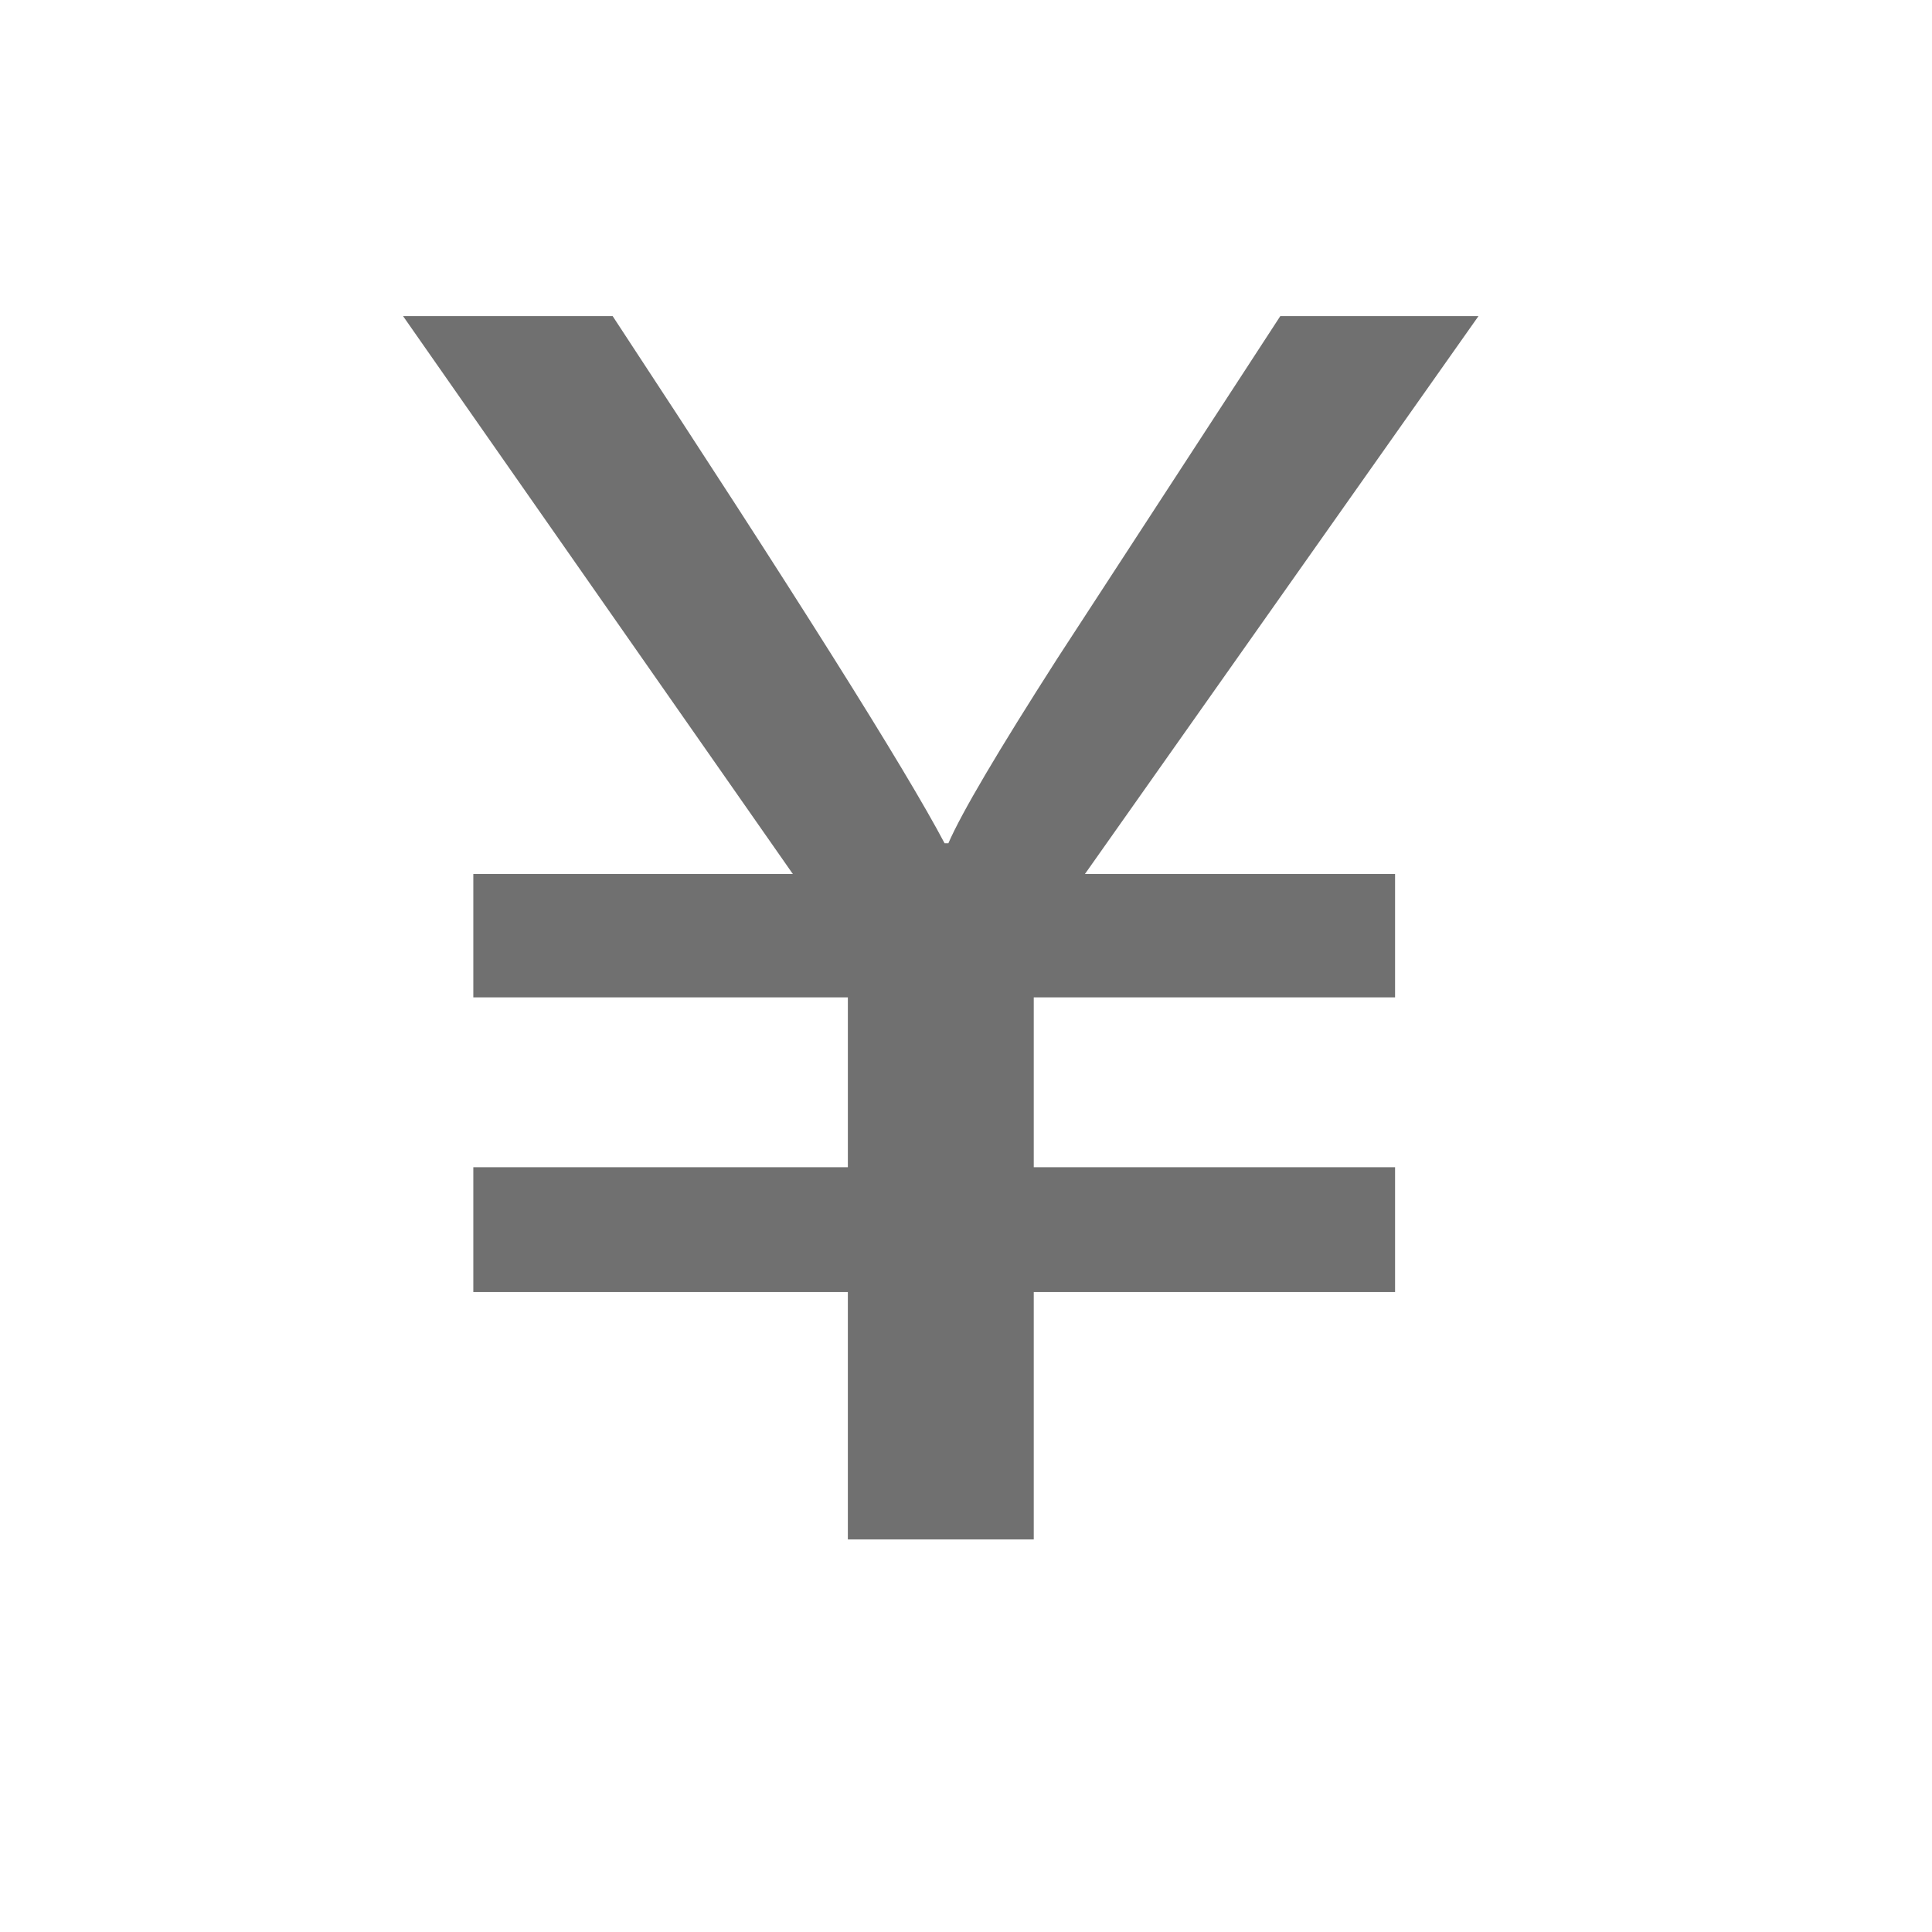
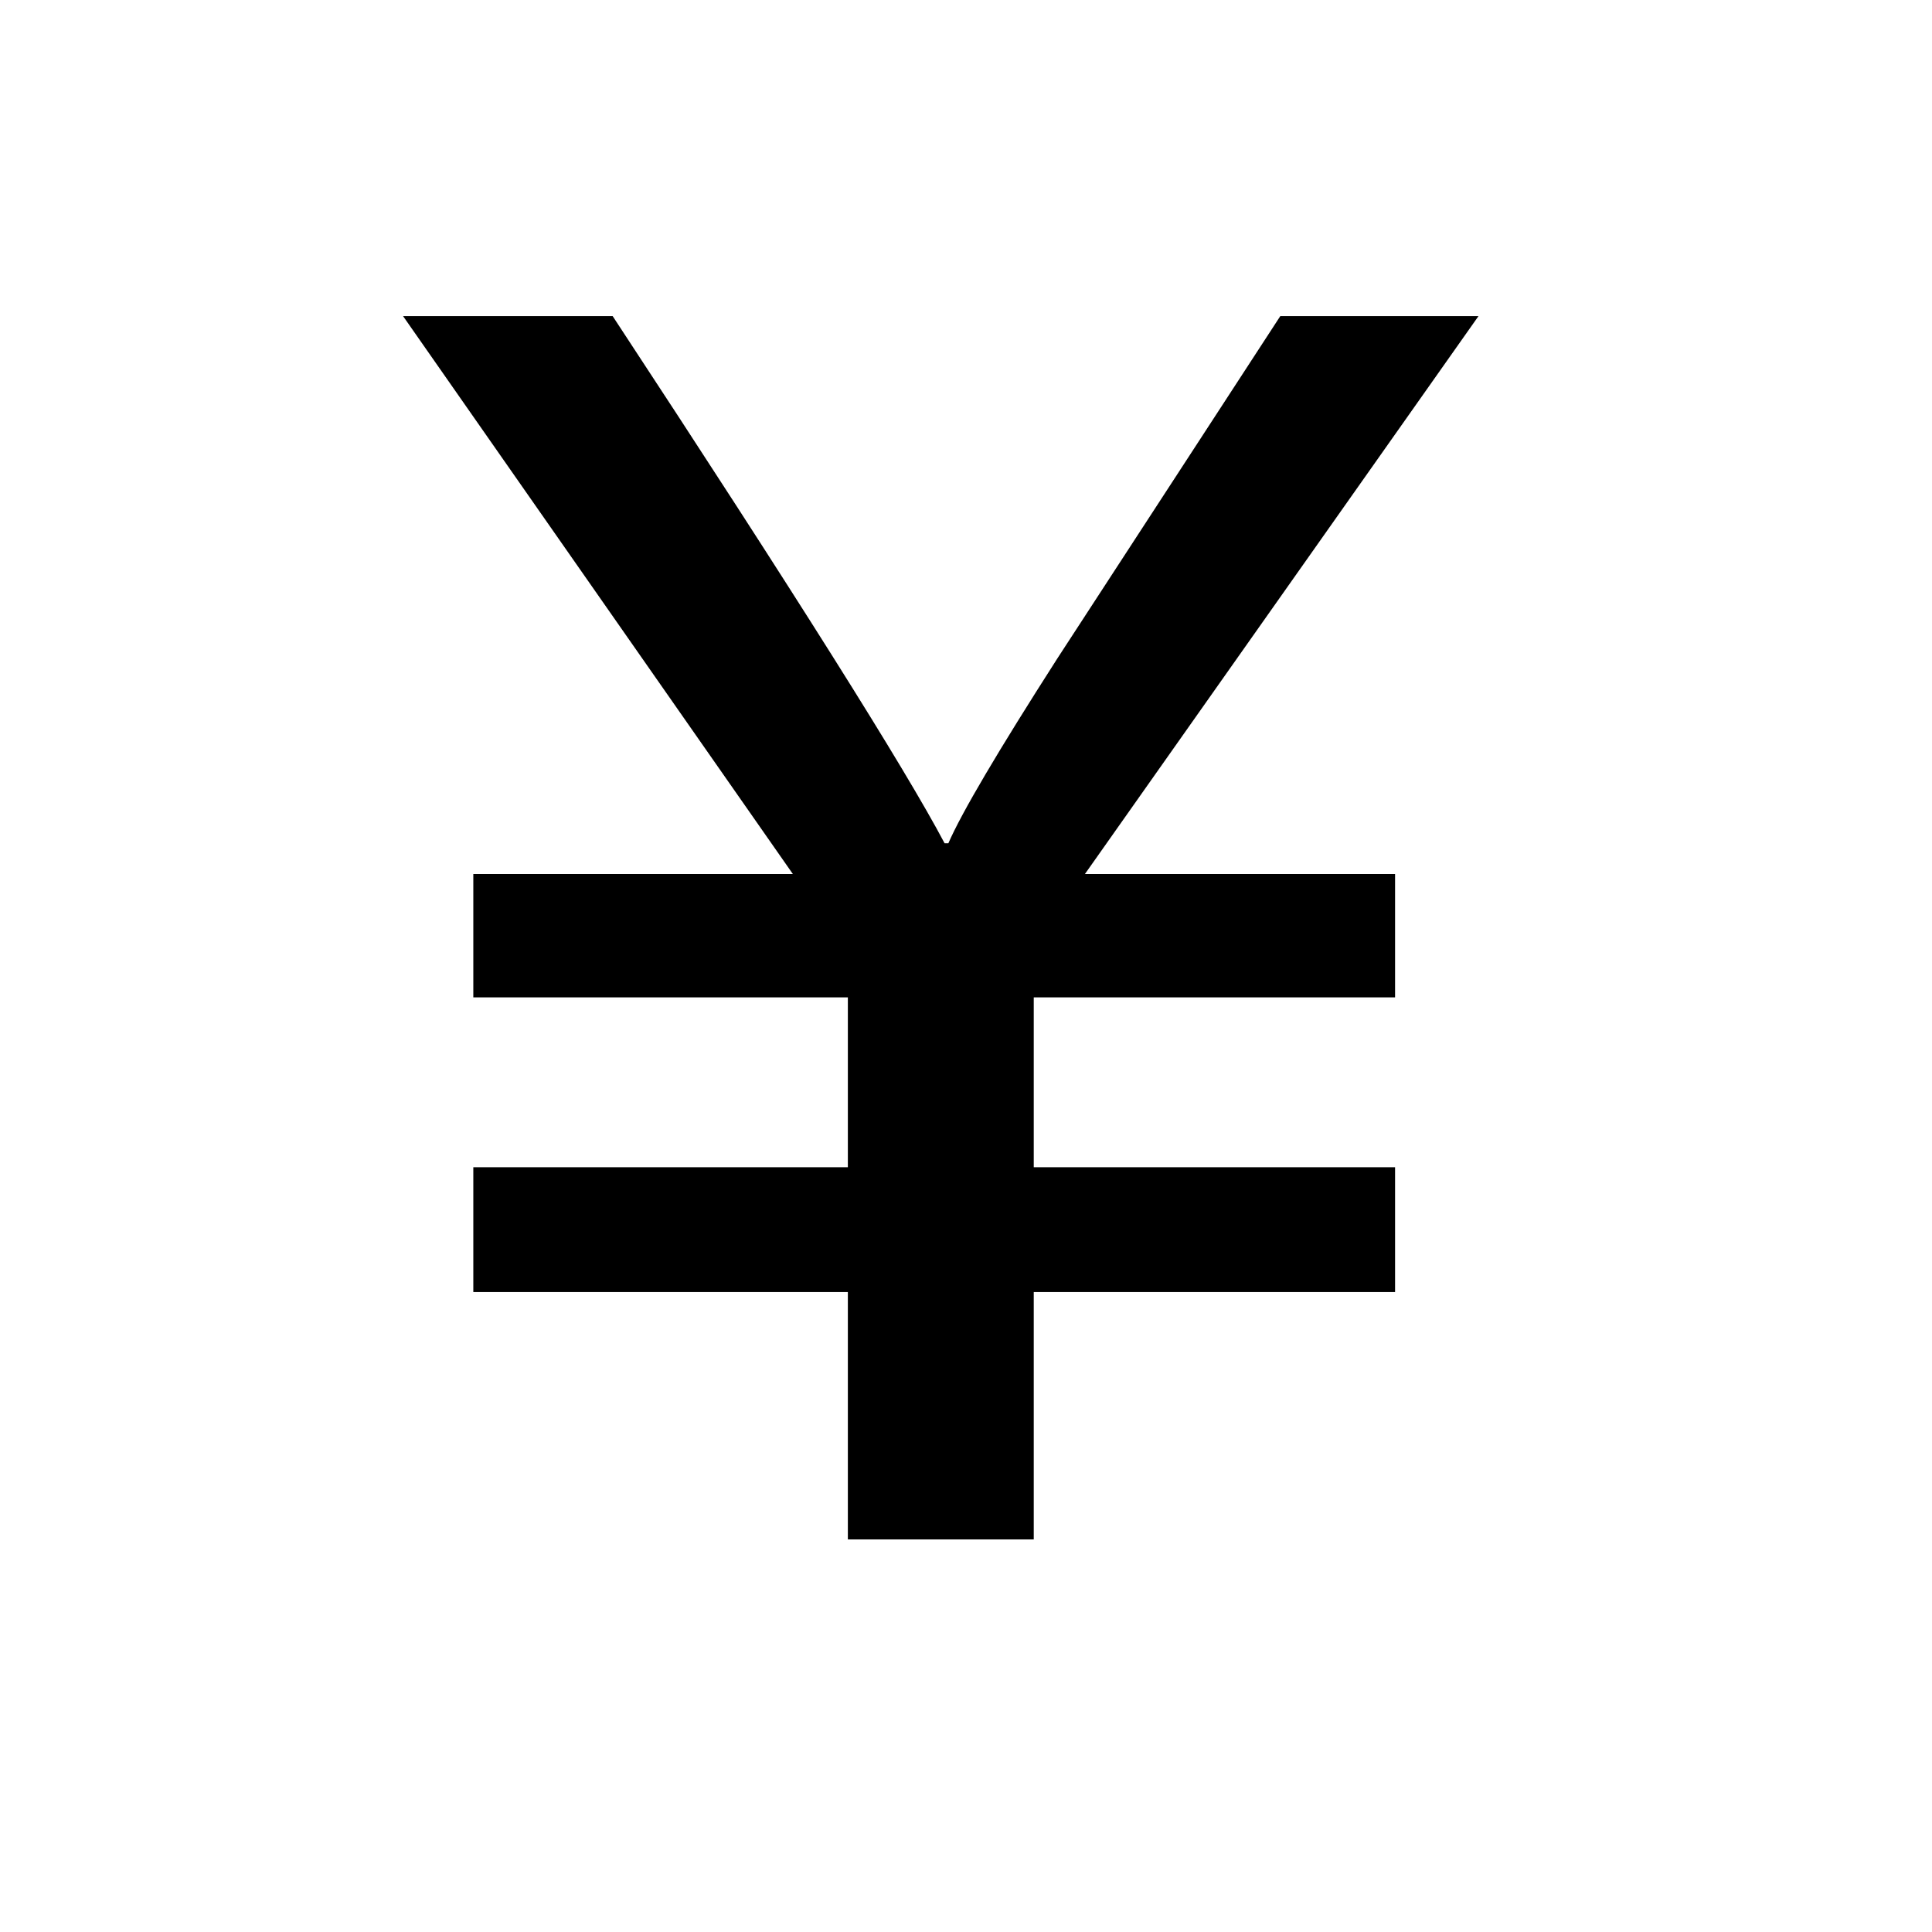
<svg xmlns="http://www.w3.org/2000/svg" t="1775061393801" class="icon" viewBox="0 0 1024 1024" version="1.1" p-id="2977" width="36" height="36">
-   <path d="M783.612 167.565L575.025 463.258H739.417v65.367H547.91v90.025H739.417v66.184H547.91v131.087H449.381V684.833H250.865v-66.184h198.517V528.625H250.865v-65.367h169.374L213.646 167.565h111.089c96.536 146.85 155.141 240.006 175.922 279.396h1.992c7.046-16.225 26.331-48.891 57.786-97.996L678.571 167.565h105.041z" p-id="2978" fill="#707070" />
+   <path d="M783.612 167.565L575.025 463.258H739.417v65.367H547.91v90.025H739.417v66.184H547.91v131.087H449.381V684.833H250.865v-66.184h198.517V528.625H250.865v-65.367h169.374L213.646 167.565h111.089c96.536 146.85 155.141 240.006 175.922 279.396h1.992c7.046-16.225 26.331-48.891 57.786-97.996L678.571 167.565h105.041z" p-id="2978" />
</svg>
